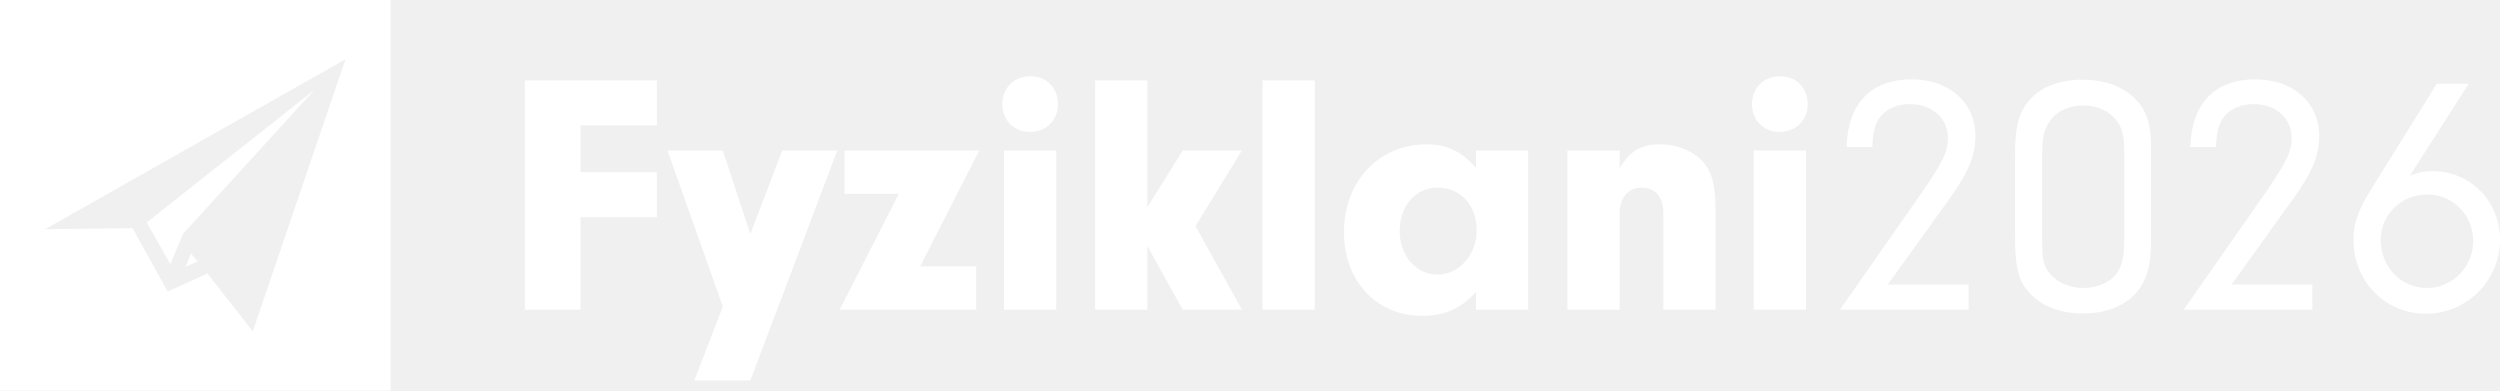
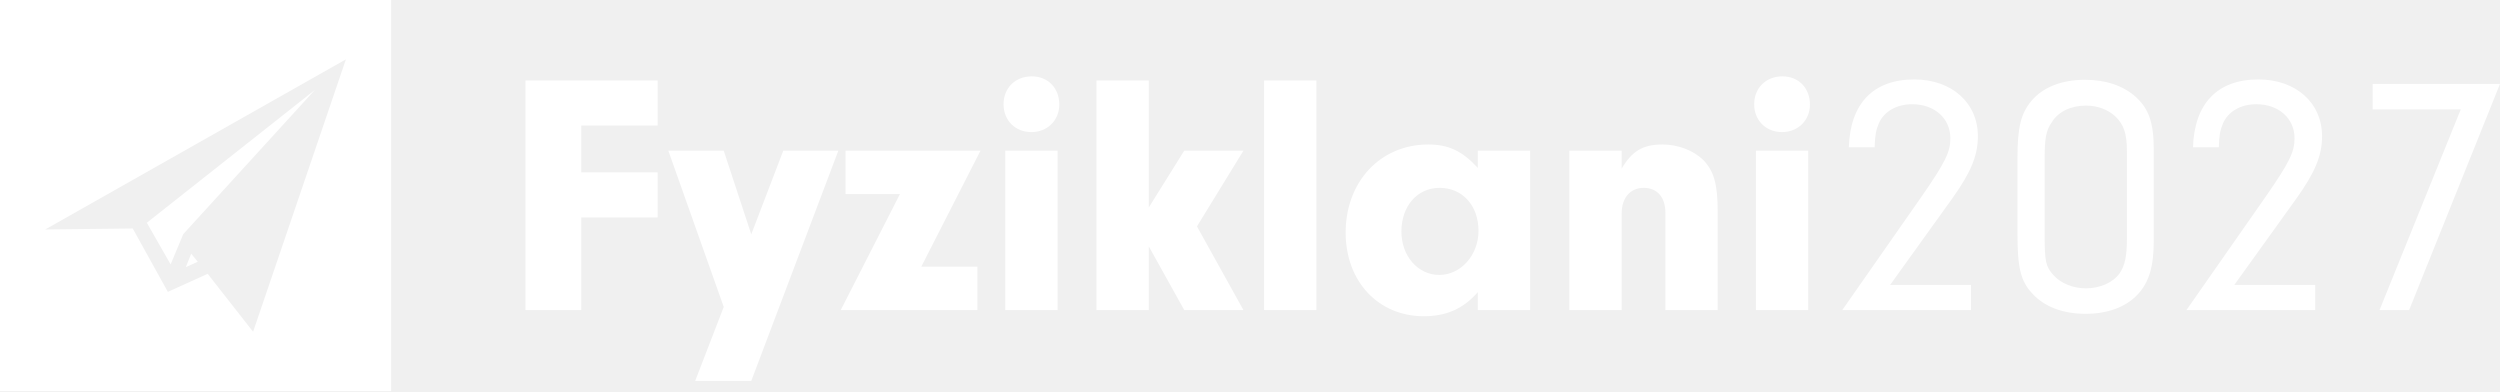
- <svg xmlns="http://www.w3.org/2000/svg" id="Layer_1" data-name="Layer 1" viewBox="0 0 1600.02 250.00">
+ <svg xmlns="http://www.w3.org/2000/svg" id="Layer_1" data-name="Layer 1" viewBox="0 0 1598.04 250.00">
  <defs>
    <style>
      .cls-1 {
        fill: #fff;
      }
    </style>
  </defs>
  <g class="cls-1" id="text">
    <path d="M225 536H447V667H63V0H225V269H447V400H225Z" transform="matrix(0.22,0,0,-0.22,322.04,198.18)" />
    <path d="M236 220 156 463H-5L156 9L73 -206H236L489 463H329Z" transform="matrix(0.22,0,0,-0.22,428.30,198.18)" />
    <path d="M246 126 418 463H26V337H184L12 0H409V126Z" transform="matrix(0.22,0,0,-0.22,534.78,198.18)" />
    <path d="M209 463H57V0H209ZM134 679C86 679 52 645 52 598C52 551 86 517 133 517C179 517 214 551 214 597C214 645 181 679 134 679Z" transform="matrix(0.22,0,0,-0.22,630.04,198.18)" />
    <path d="M209 185 312 0H484L349 243L484 463H312L209 298V667H57V0H209Z" transform="matrix(0.22,0,0,-0.22,688.34,198.18)" />
    <path d="M209 0V667H57V0Z" transform="matrix(0.22,0,0,-0.22,795.48,198.18)" />
    <path d="M413 413C368 462 328 481 269 481C130 481 29 373 29 225C29 83 124 -18 256 -18C322 -18 371 4 413 52V0H565V463H413ZM302 355C368 355 415 304 415 230C415 160 364 102 301 102C239 102 191 157 191 228C191 302 237 355 302 355Z" transform="matrix(0.22,0,0,-0.22,853.78,198.18)" />
    <path d="M57 463V0H209V281C209 326 234 355 273 355C312 355 336 328 336 283V0H488V284C488 366 477 404 446 436C417 464 373 481 327 481C271 481 239 462 209 411V463Z" transform="matrix(0.22,0,0,-0.22,990.62,198.18)" />
    <path d="M209 463H57V0H209ZM134 679C86 679 52 645 52 598C52 551 86 517 133 517C179 517 214 551 214 597C214 645 181 679 134 679Z" transform="matrix(0.22,0,0,-0.22,1109.86,198.18)" />
    <path d="M182 73 361 322C417 400 437 449 437 505C437 602 361 670 252 670C133 670 66 600 62 473H137C138 508 141 523 149 542C164 577 201 598 246 598C311 598 357 557 357 499C357 459 342 429 275 332L43 0H417V73Z" transform="matrix(0.22,0,0,-0.22,1168.16,198.18)" />
    <path d="M448 466C448 544 434 584 396 619C359 652 309 669 248 669C180 669 125 647 92 607C62 571 52 530 52 443V223C52 122 61 84 96 47C131 9 185 -11 250 -11C313 -11 366 8 401 45C434 80 448 126 448 201ZM131 441C131 499 135 522 152 546C171 577 208 594 251 594C284 594 314 583 336 563C361 539 370 513 370 461V206C370 157 364 129 349 107C330 80 292 63 251 63C213 63 177 78 156 102C134 127 131 141 131 218Z" transform="matrix(0.22,0,0,-0.22,1278.16,198.18)" />
    <path d="M182 73 361 322C417 400 437 449 437 505C437 602 361 670 252 670C133 670 66 600 62 473H137C138 508 141 523 149 542C164 577 201 598 246 598C311 598 357 557 357 499C357 459 342 429 275 332L43 0H417V73Z" transform="matrix(0.22,0,0,-0.22,1388.16,198.18)" />
-     <path d="M372 657H279L88 350C50 289 37 252 37 203C37 82 129 -12 248 -12C366 -12 463 85 463 203C463 316 377 403 266 403C242 403 229 400 201 390ZM252 335C326 335 385 275 385 200C385 124 325 63 250 63C175 63 116 125 116 203C116 277 176 335 252 335Z" transform="matrix(0.22,0,0,-0.22,1498.16,198.18)" />
+     <path d="M340 583 104 0H190L454 657H84V583Z" transform="matrix(0.22,0,0,-0.22,1498.16,198.18)" />
  </g>
  <g>
    <polygon class="cls-1" points="118.78 170.74 126.42 167.3 122.23 162.18 118.78 170.74" />
    <polygon class="cls-1" points="117.16 149.64 201.23 57.53 93.86 142.38 109.06 169.02 117.16 149.64" />
    <path class="cls-1" d="M0,0V250H250V0H0ZM161.78,212.06l-29.03-37.03-25.45,11.53-22.46-40.51-55.94,.63c1.09-.65,192.21-108.75,192.21-108.75l-59.32,174.12Z" />
  </g>
</svg>
